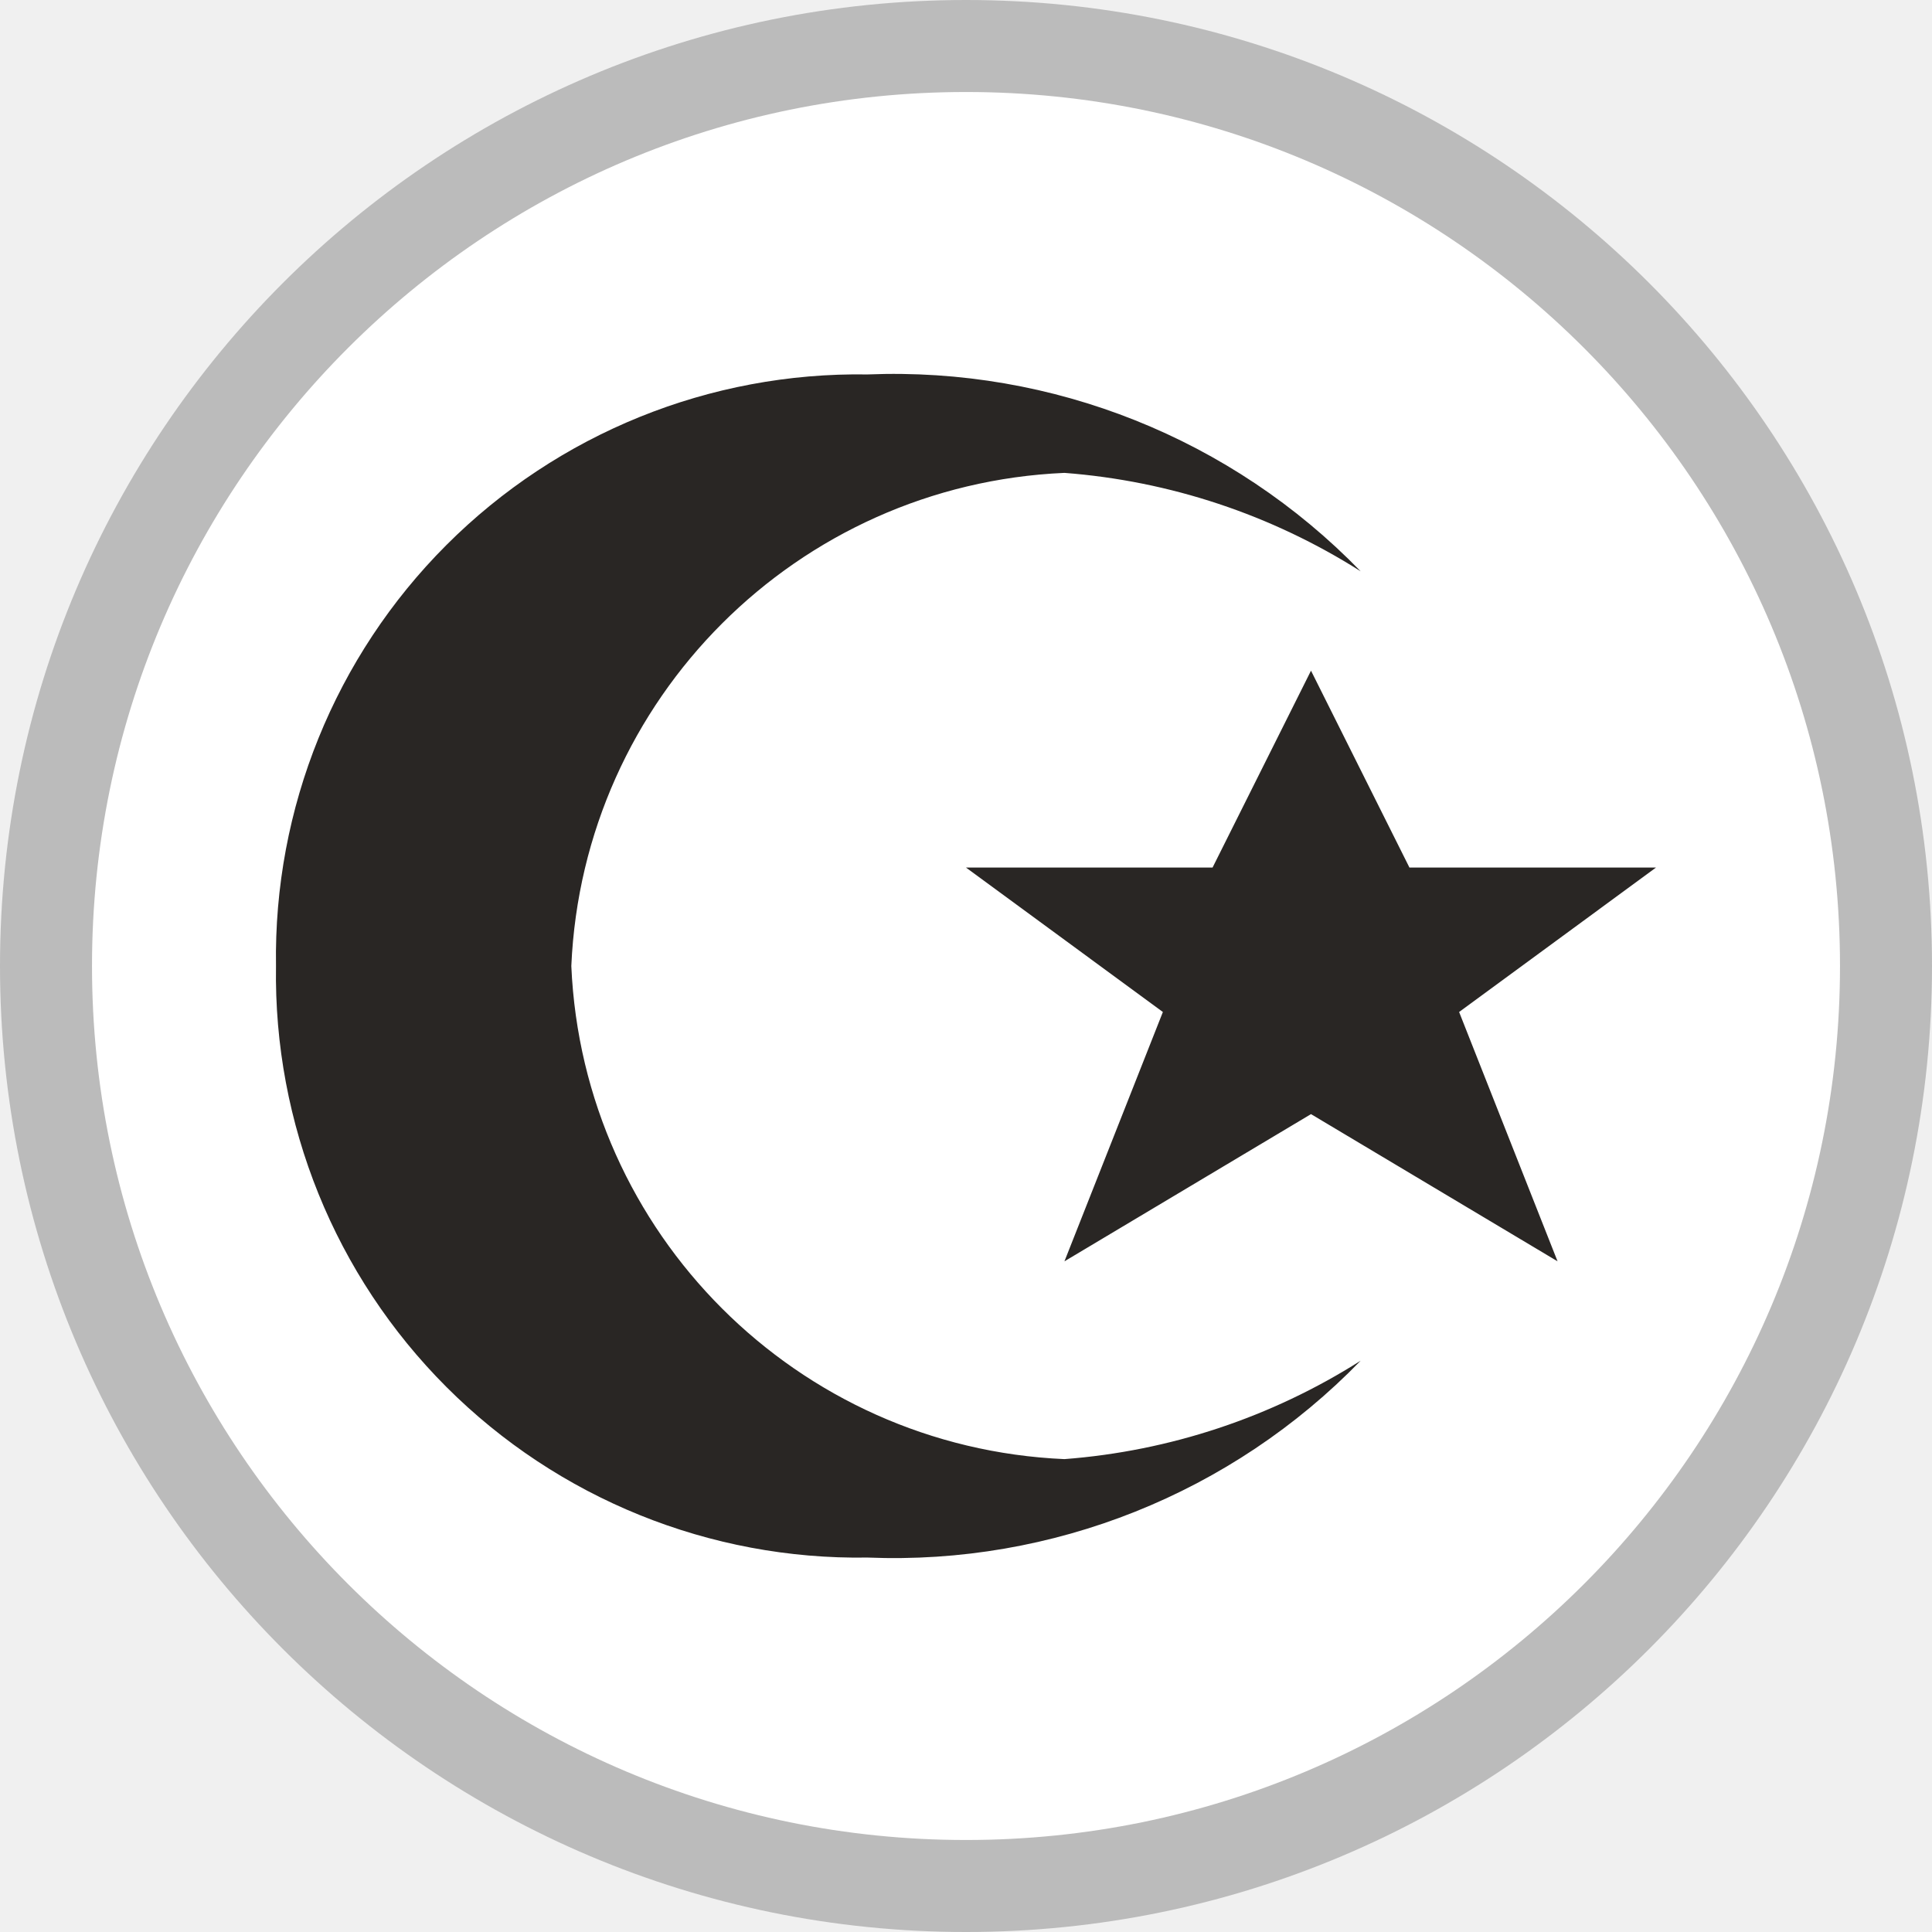
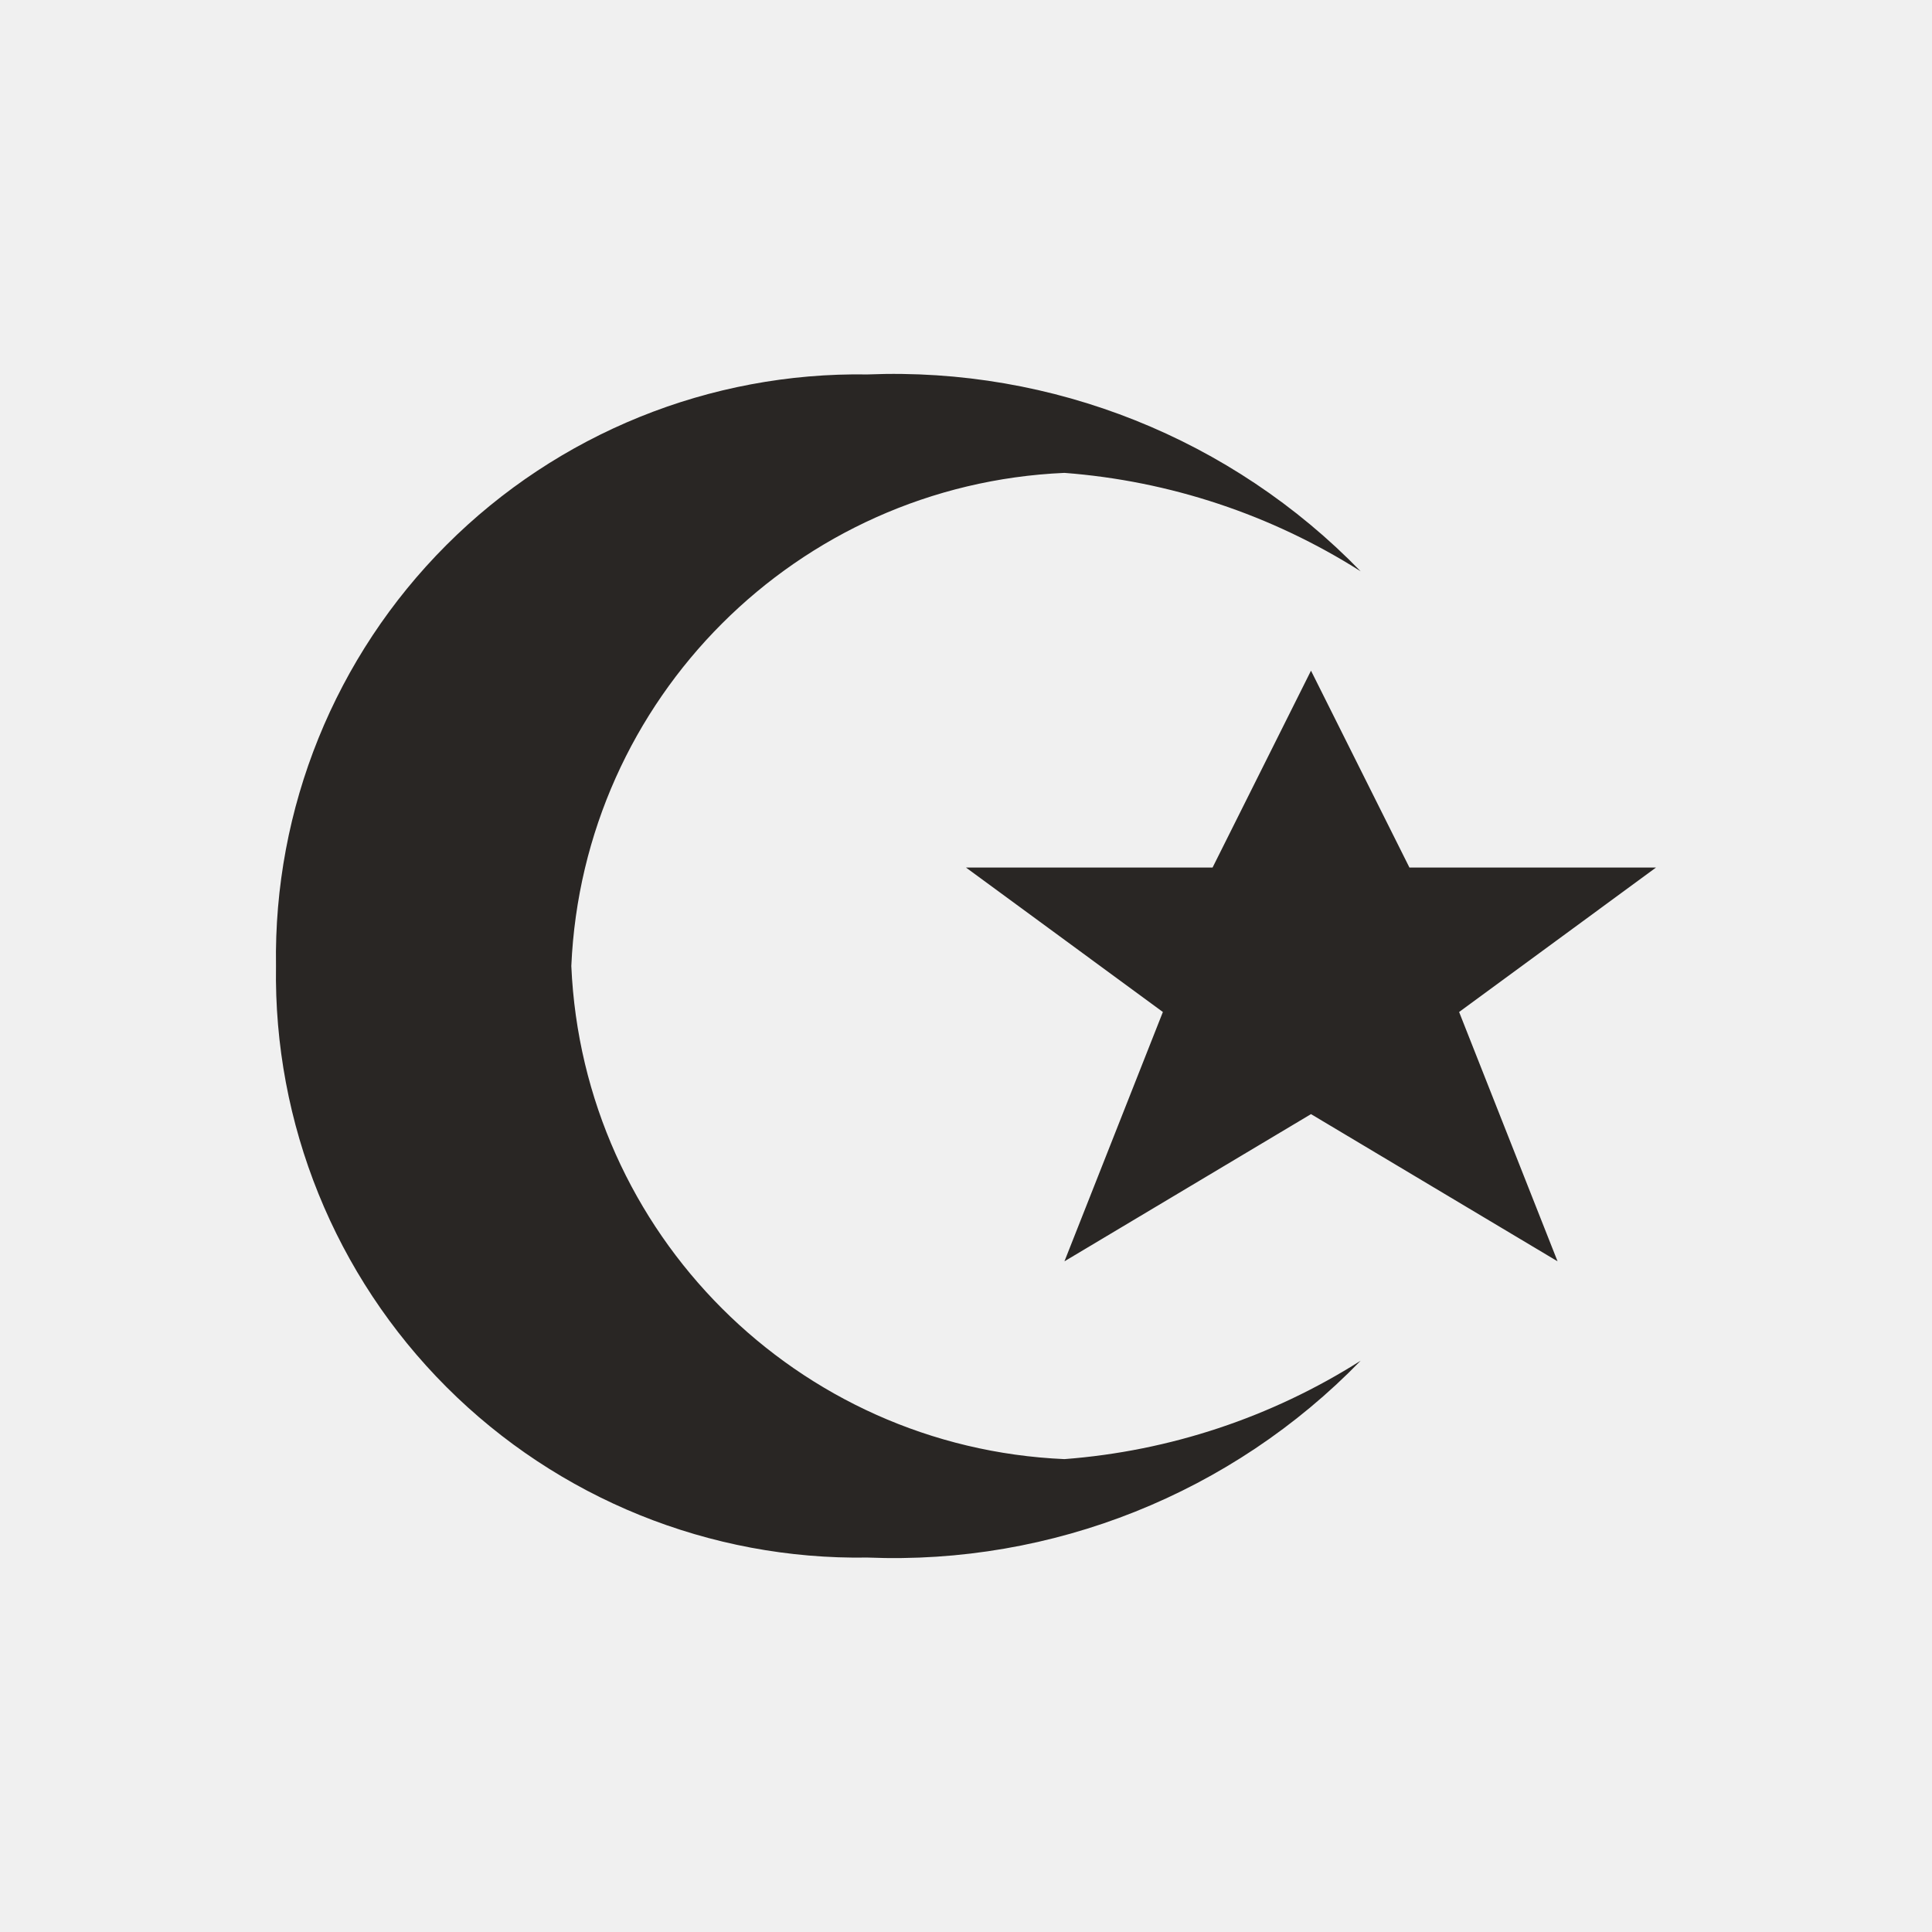
<svg xmlns="http://www.w3.org/2000/svg" viewBox="0 0 21 21" height="21" width="21">
  <rect fill="none" x="0" y="0" width="21" height="21" />
-   <rect x="1" y="1" rx="9.5" ry="9.5" width="19" height="19" stroke="#bbb" style="stroke-linejoin:round;stroke-miterlimit:4;" fill="#bbb" stroke-width="2" />
-   <rect x="1" y="1" width="19" height="19" rx="9.5" ry="9.5" fill="#fff" />
  <path fill="#292624" transform="translate(3 3)" d="M6.43,1.07A6.33,6.33,0,0,0,0,7.5a6.33,6.33,0,0,0,6.43,6.43,7.07,7.07,0,0,0,5.36-2.14,7,7,0,0,1-3.22,1.07A5.61,5.61,0,0,1,3.21,7.5,5.61,5.61,0,0,1,8.57,2.14a7,7,0,0,1,3.22,1.07A7.07,7.07,0,0,0,6.43,1.07Zm4.82,3.22L10.18,6.43H7.5L9.64,8,8.57,10.71l2.68-1.6,2.68,1.6L12.86,8,15,6.43H12.32Z" />
</svg>
